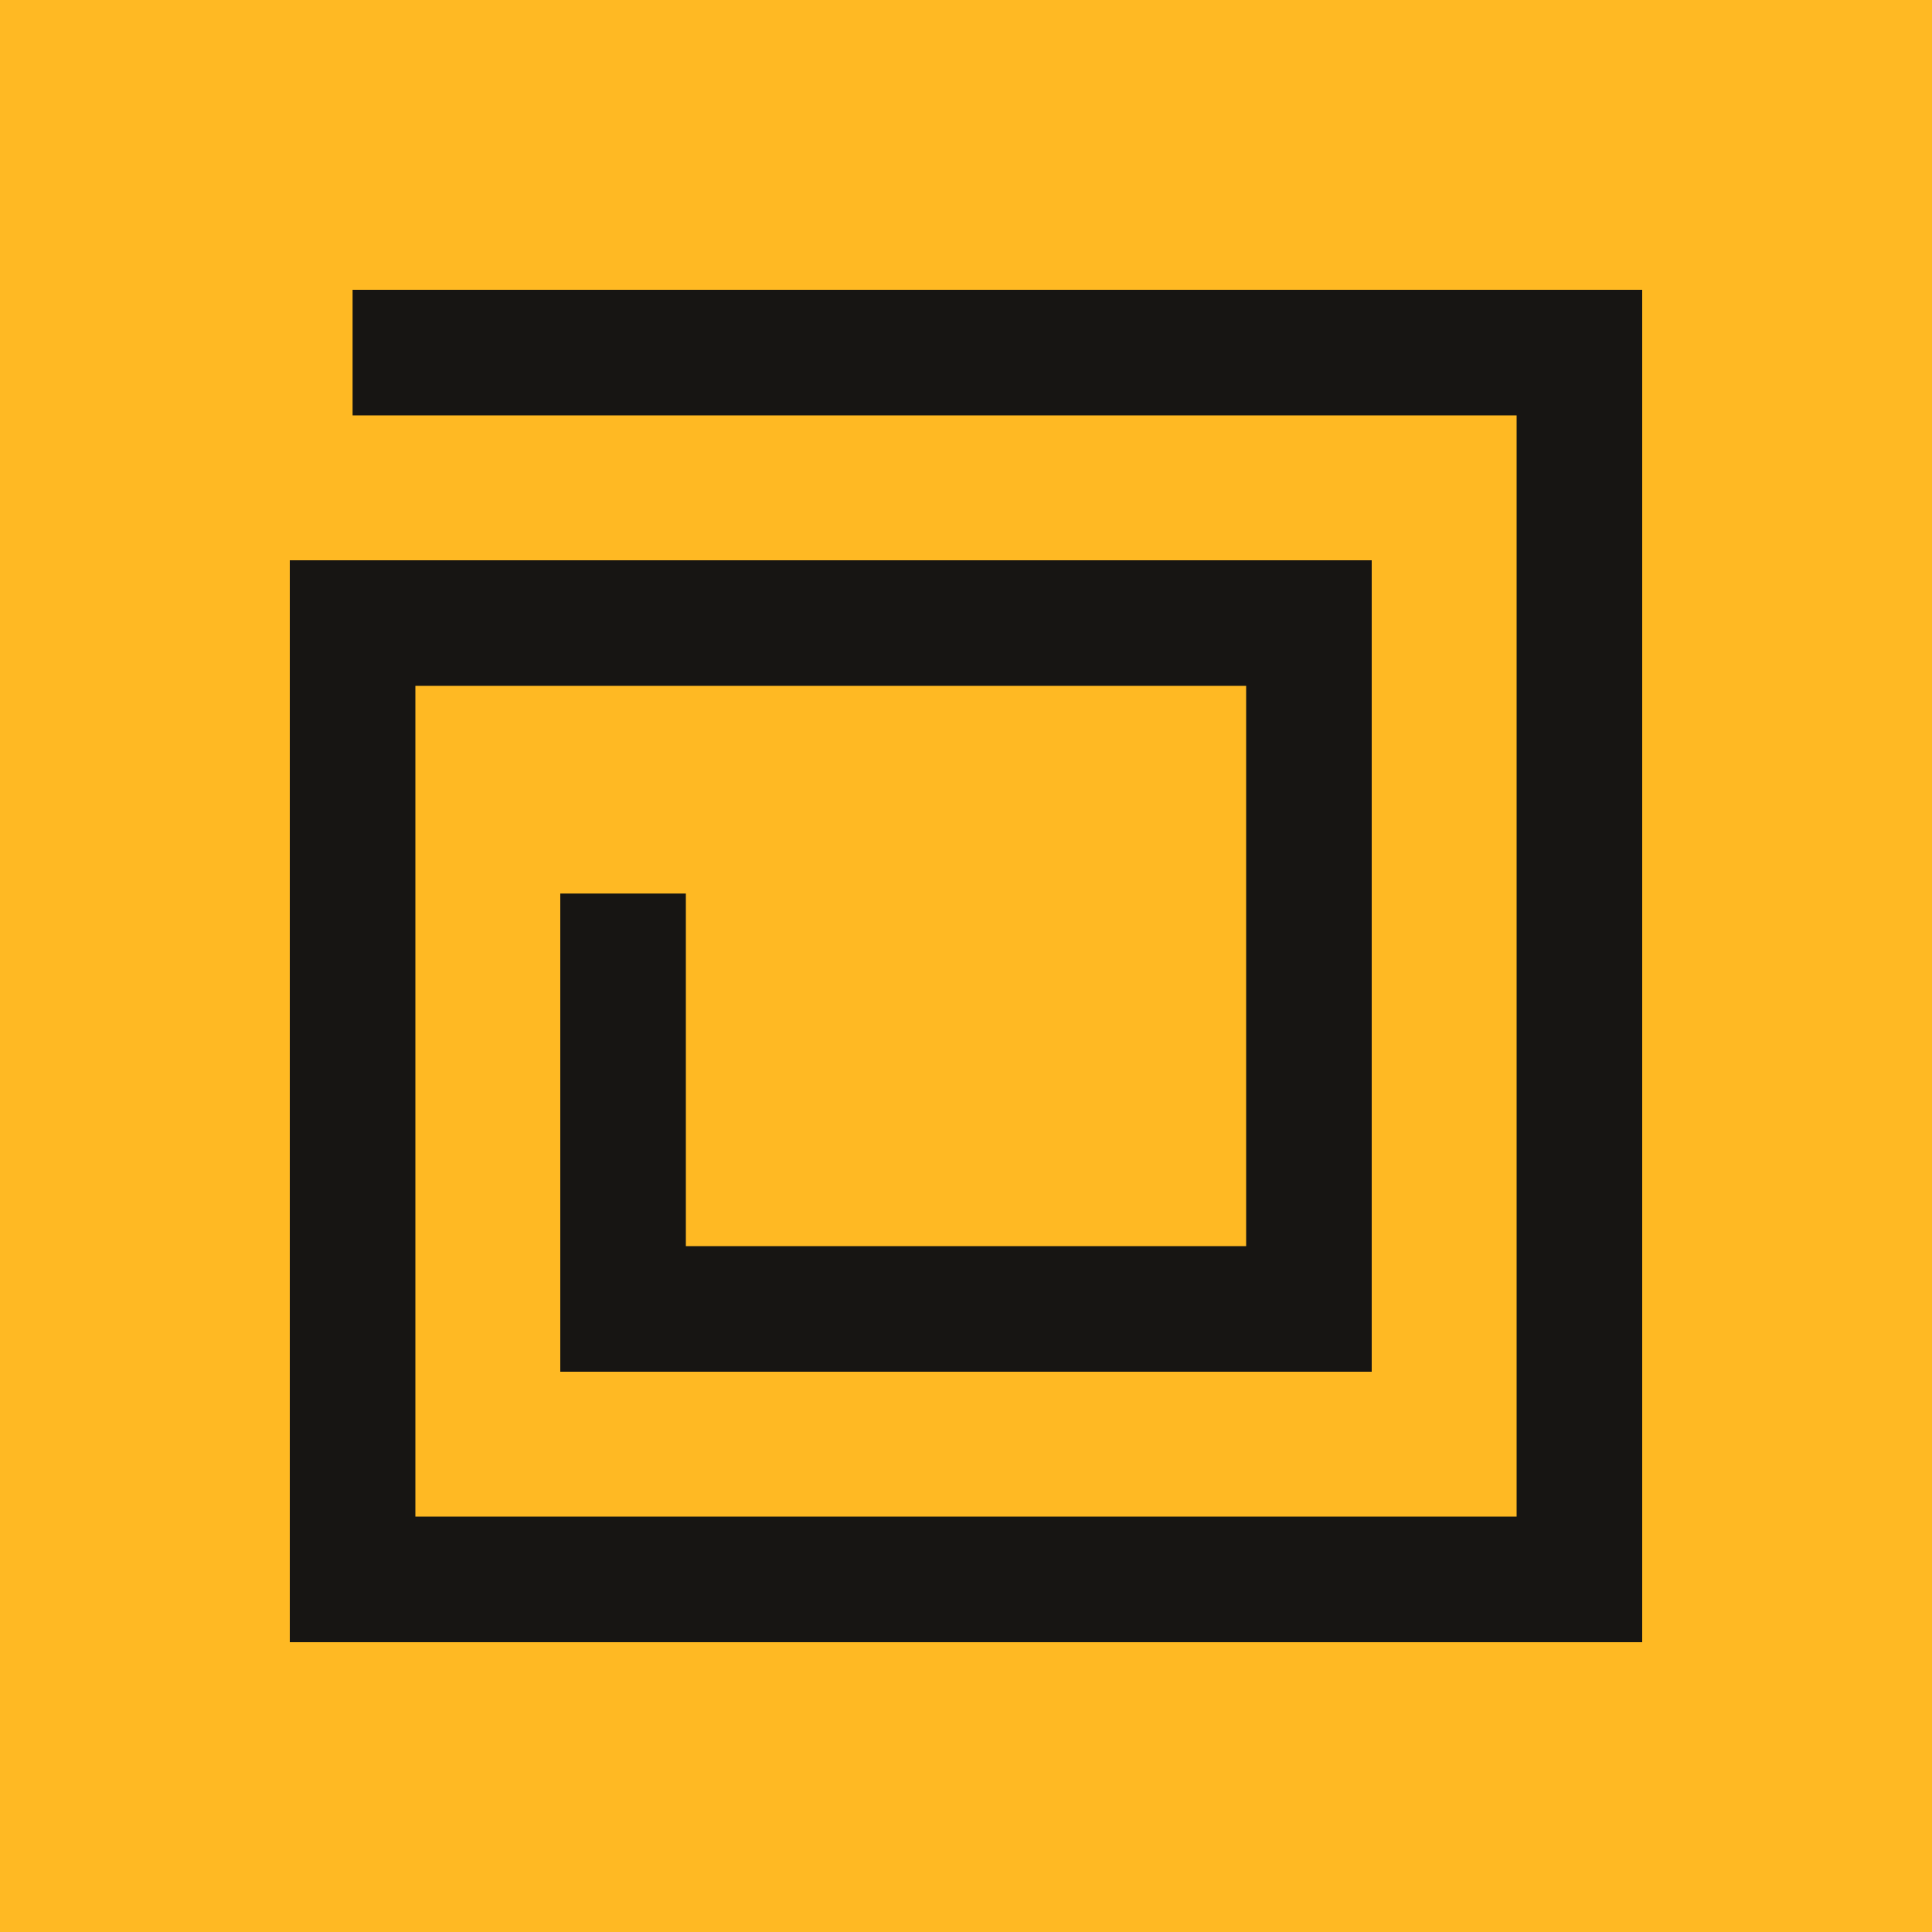
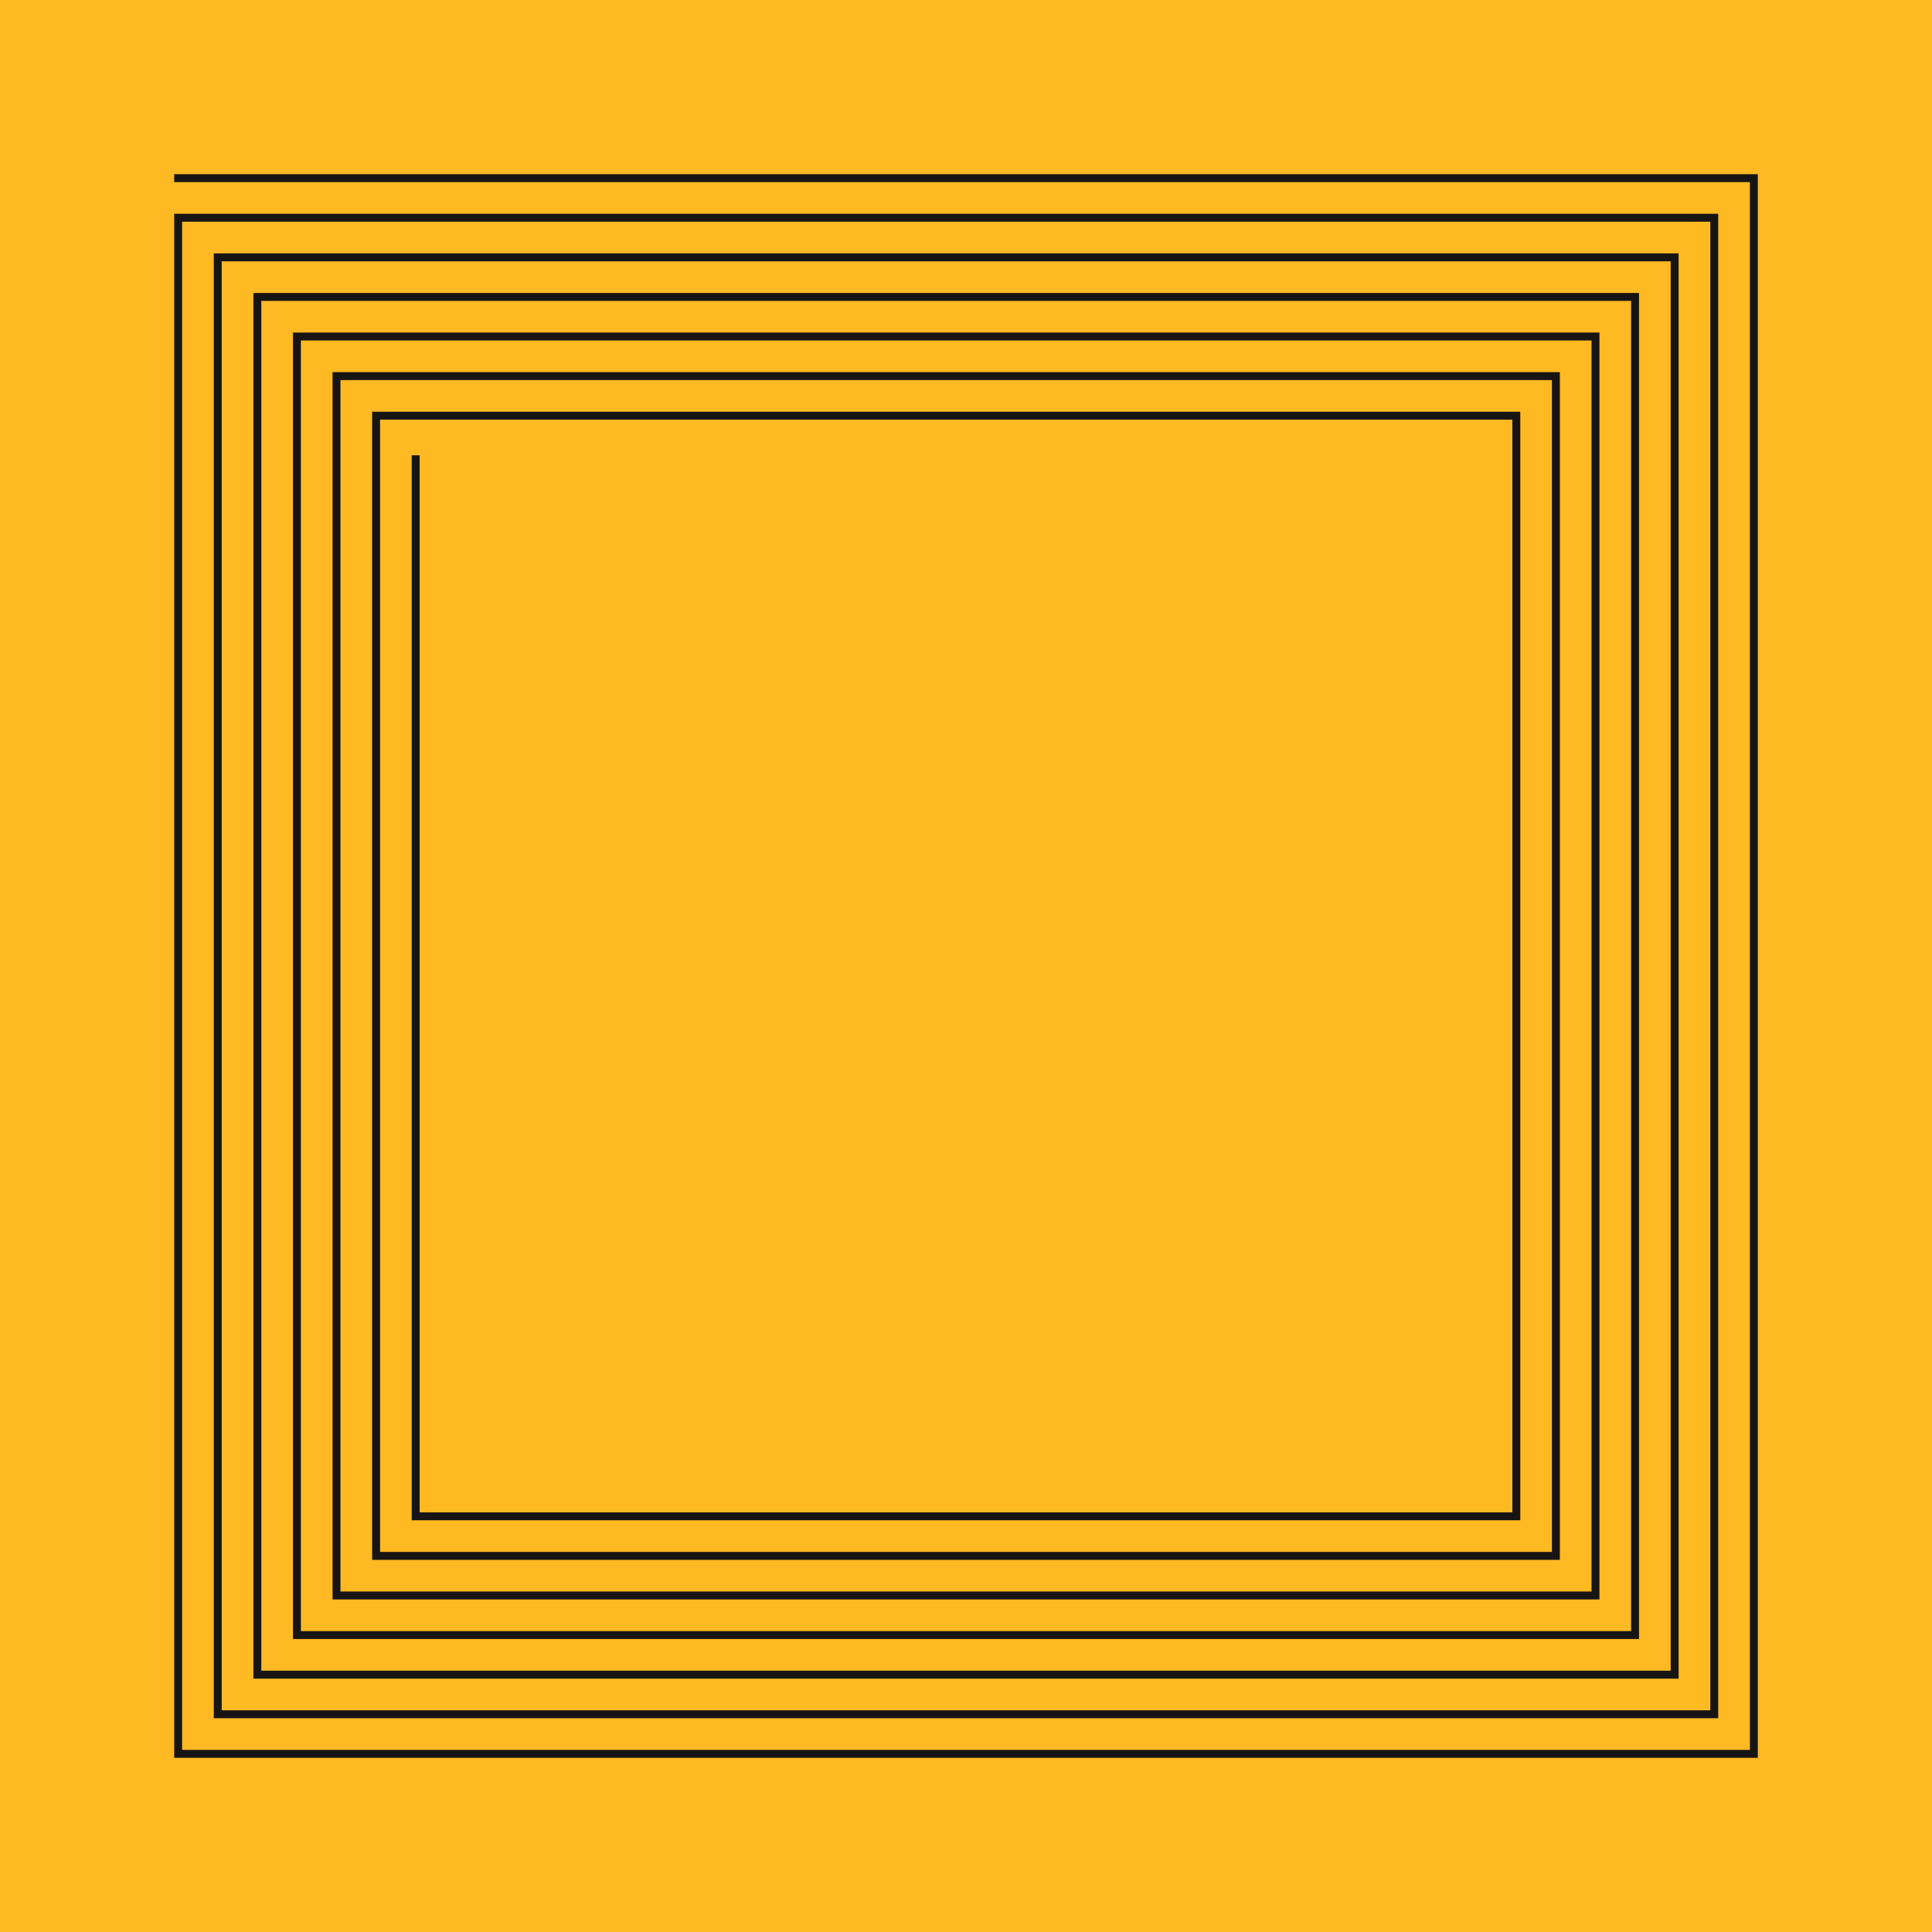
- <svg xmlns="http://www.w3.org/2000/svg" viewBox="0 0 100 100" role="img" aria-label="C.F.D.L.">
-   <rect width="100" height="100" fill="#ffb923" />
-   <polyline points="18.25,18.25 81.75,18.25 81.75,81.75 18.25,81.75 18.25,32.25 67.75,32.25 67.75,67.75 32.25,67.75 32.25,46.25" fill="none" stroke="#171513" stroke-width="6.5" stroke-linejoin="miter" stroke-linecap="butt" transform="translate(0.00,0.00)" />
+ <svg xmlns="http://www.w3.org/2000/svg" viewBox="0 0 100.0 100.00" role="img" aria-label="C.F.D.L.">
+   <rect width="100.0" height="100.00" fill="#ffb923" />
+   <polyline points="9.016,9.221 90.779,9.221 90.779,90.779 9.221,90.779 9.221,11.270 88.730,11.270 88.730,88.730 11.270,88.730 11.270,13.320 86.680,13.320 86.680,86.680 13.320,86.680 13.320,15.369 84.631,15.369 84.631,84.631 15.369,84.631 15.369,17.418 82.582,17.418 82.582,82.582 17.418,82.582 17.418,19.467 80.533,19.467 80.533,80.533 19.467,80.533 19.467,21.516 78.484,21.516 78.484,78.484 21.516,78.484 21.516,23.566" fill="none" stroke="#171513" stroke-width="0.410" stroke-linejoin="miter" stroke-linecap="butt" />
</svg>
